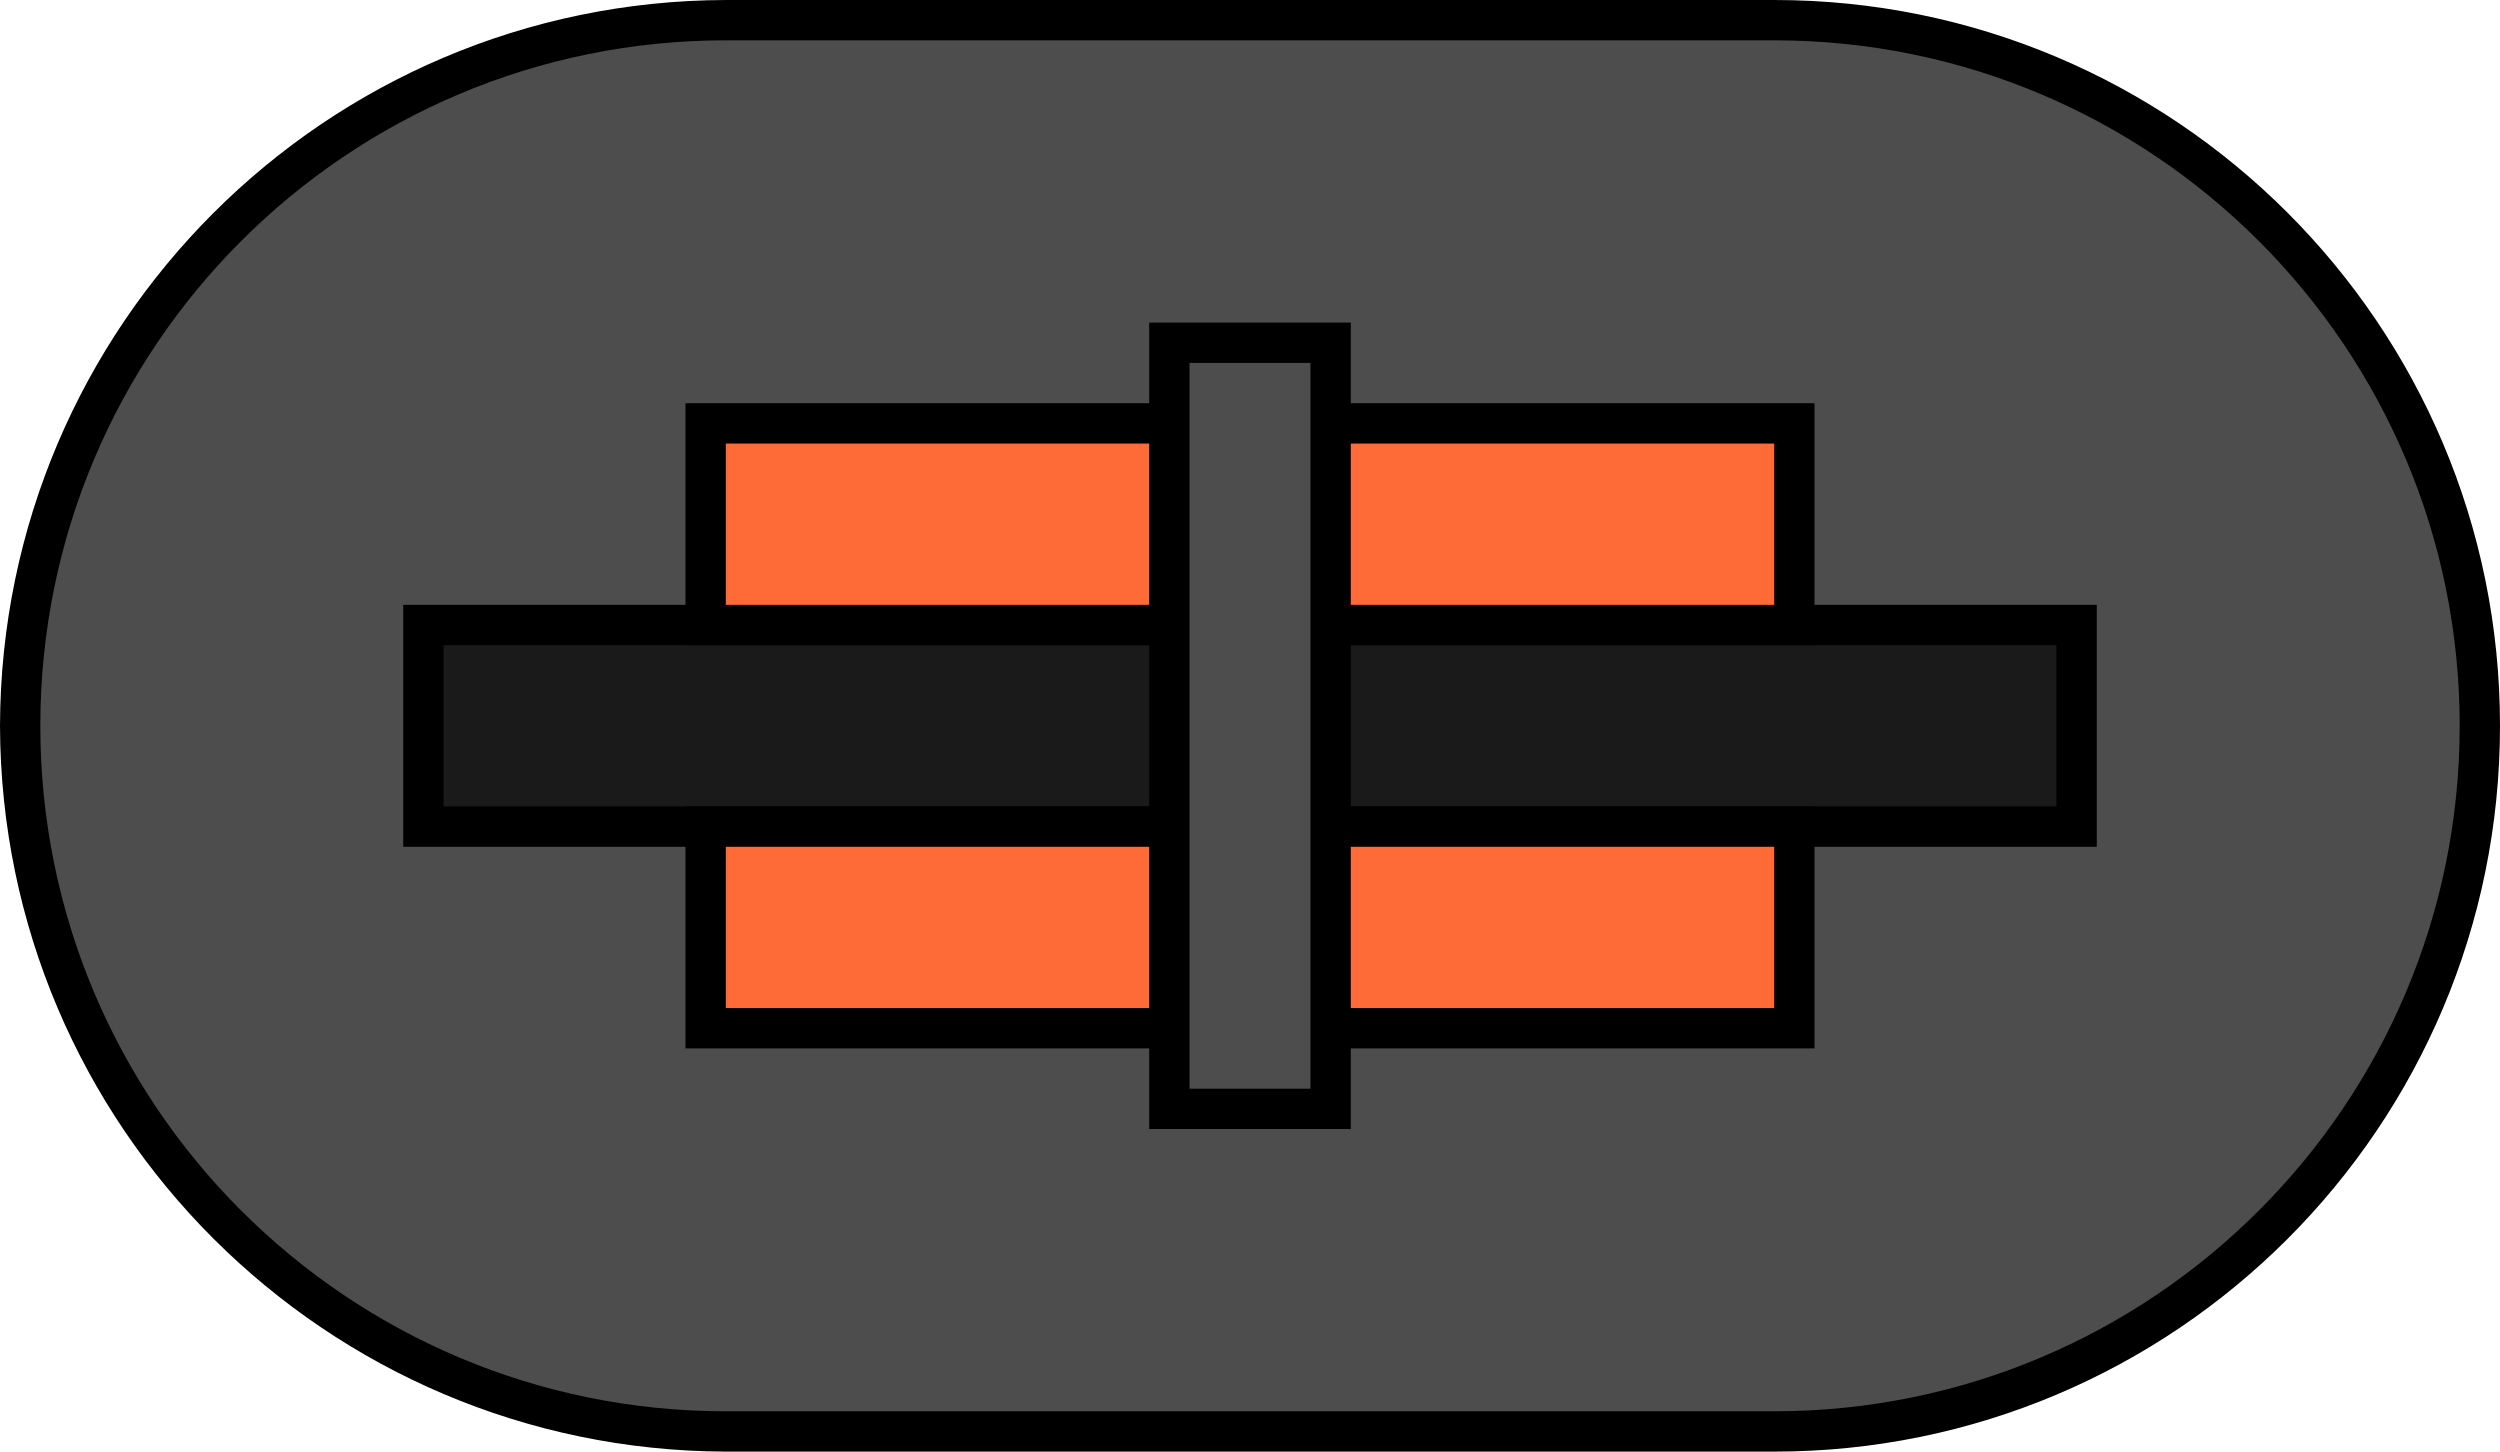
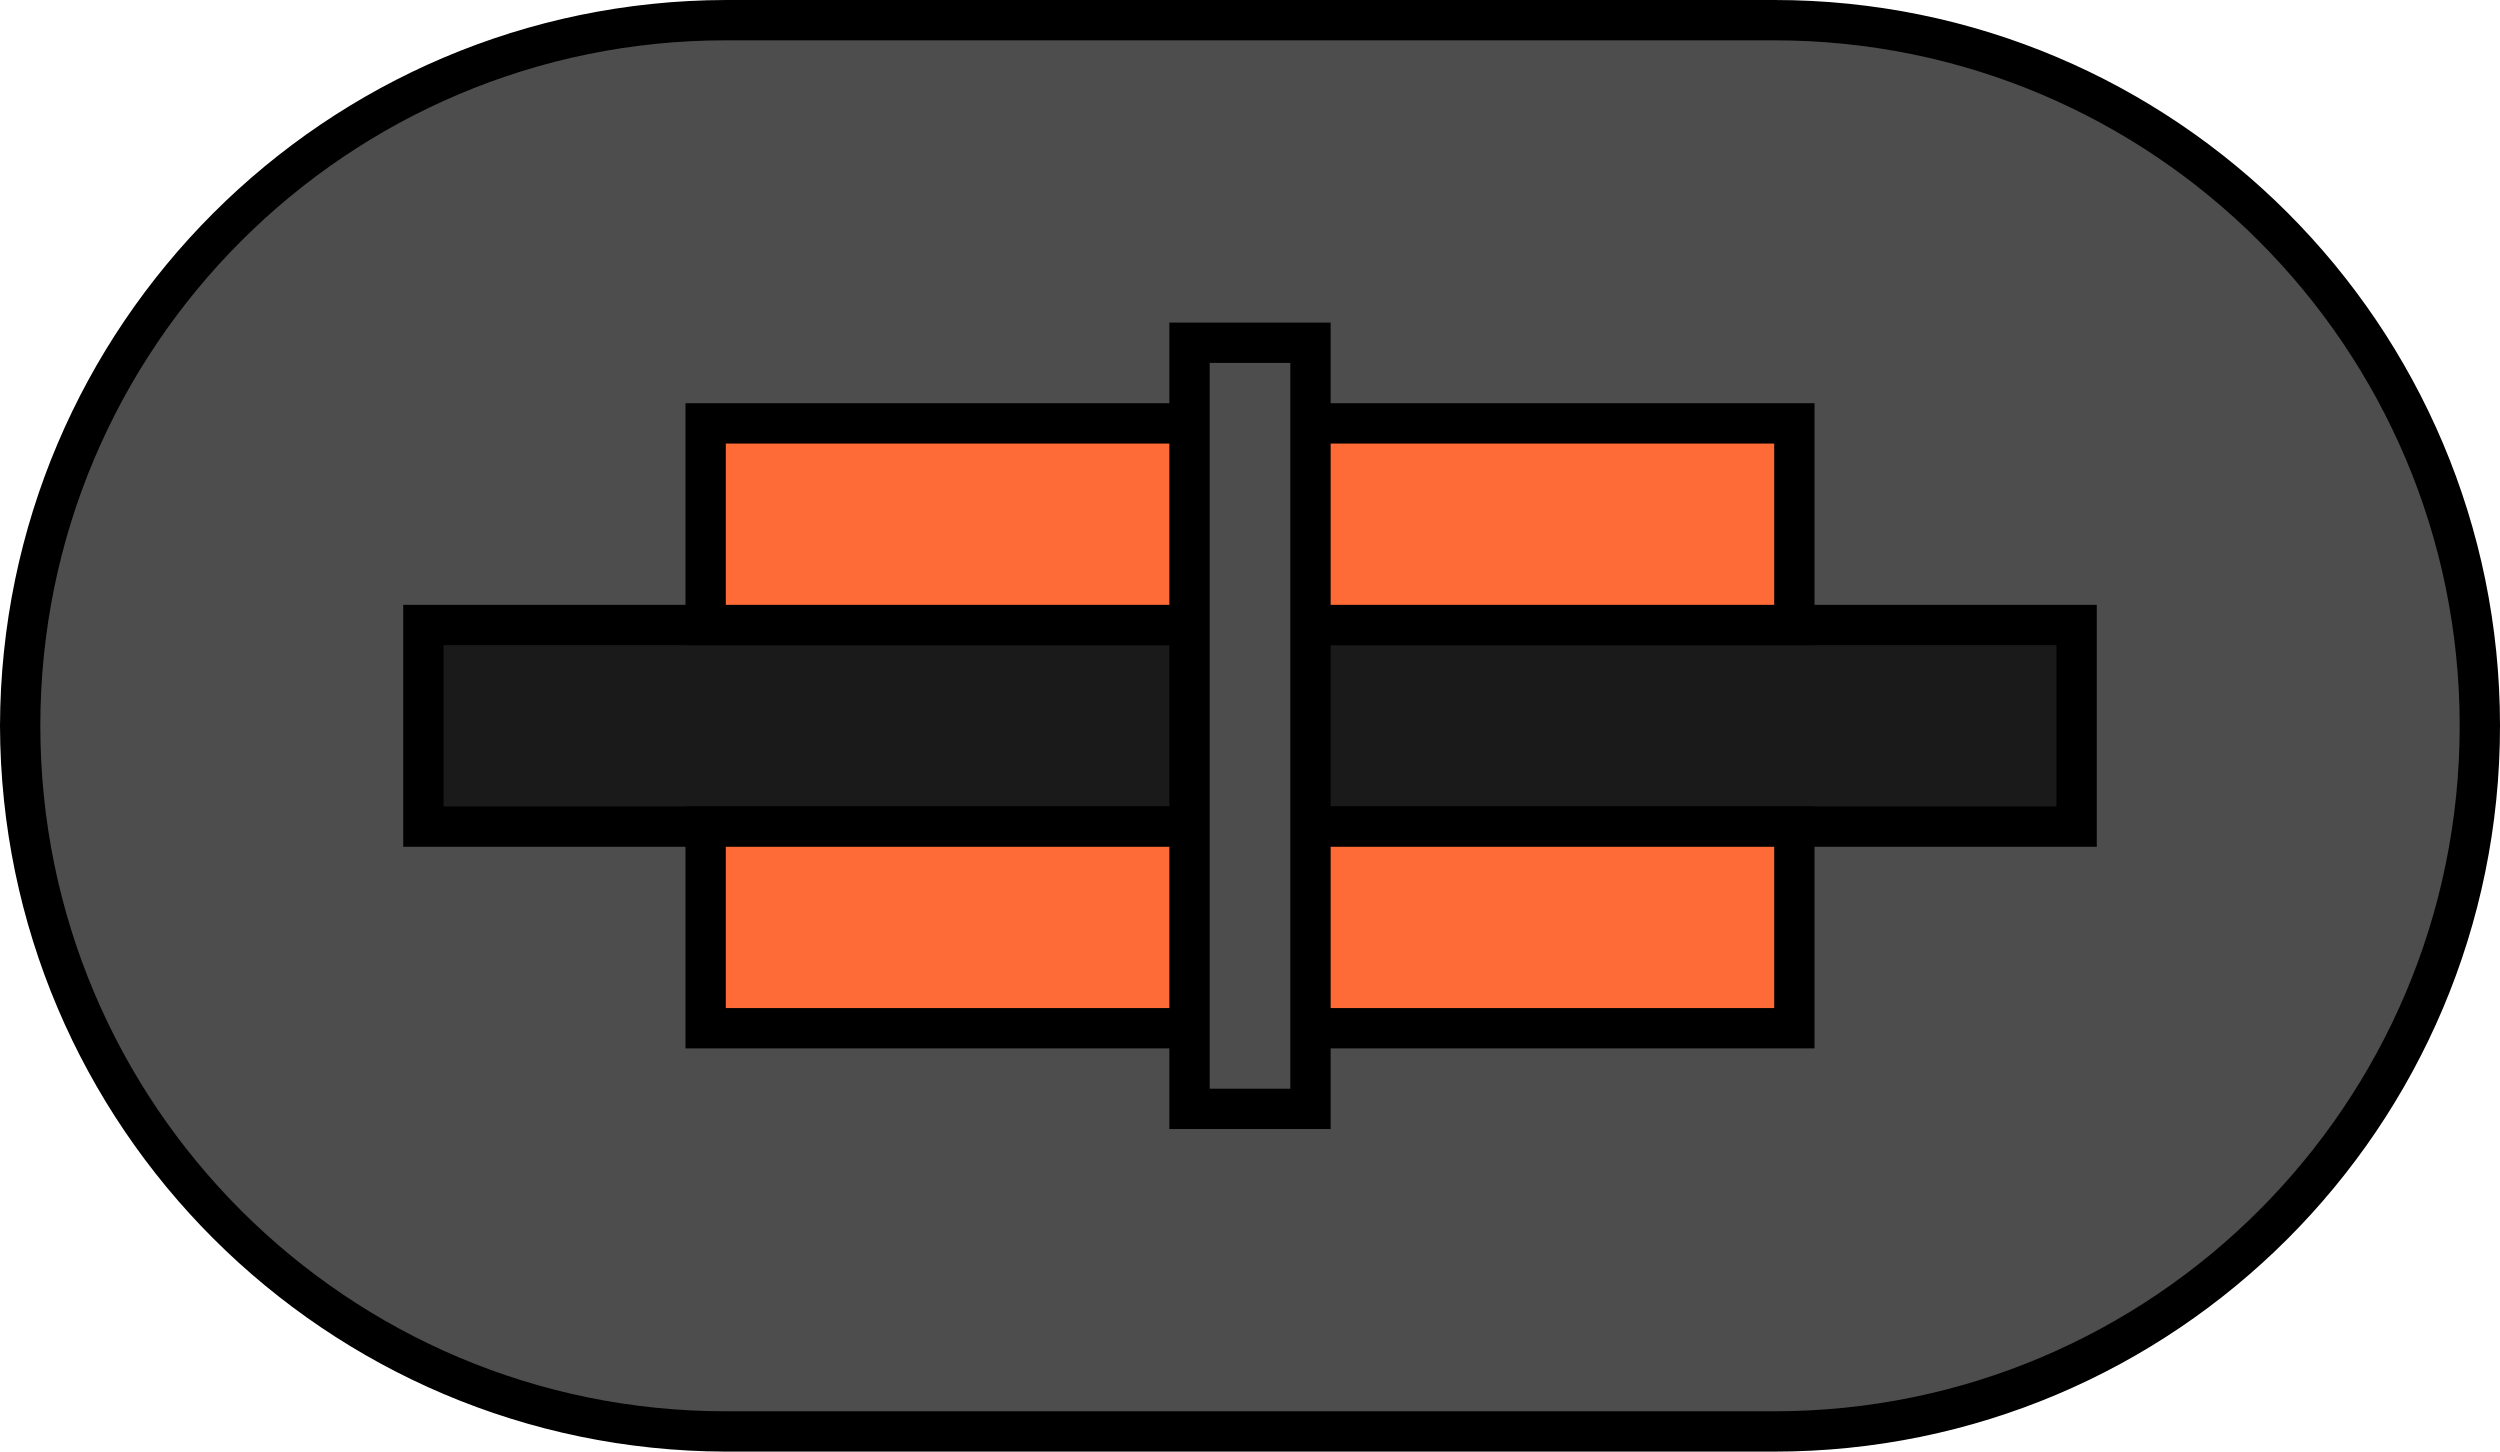
<svg xmlns="http://www.w3.org/2000/svg" width="62" height="36" viewBox="0 0 62 36">
  <path d="M18,35.5a17.5,17.5,0,0,1,0-35H44a17.5,17.5,0,0,1,0,35Z" fill="#4d4d4d" />
  <path d="M44,1a17,17,0,0,1,0,34H18A17,17,0,0,1,18,1H44m0-1H18A18.053,18.053,0,0,0,0,18v0A18.053,18.053,0,0,0,18,36H44A18,18,0,0,0,62,18v0A18,18,0,0,0,44,0Z" />
  <rect x="10.5" y="15.5" width="41" height="5" fill="#1a1a1a" />
  <path d="M51,16v4H11V16H51m1-1H10v6H52V15Z" />
  <rect x="17.5" y="10.5" width="27" height="5" fill="#ff6b36" />
  <path d="M44,11v4H18V11H44m1-1H17v6H45V10Z" />
  <rect x="17.5" y="20.5" width="27" height="5" fill="#ff6b36" />
  <path d="M44,21v4H18V21H44m1-1H17v6H45V20Z" />
-   <rect x="29" y="8.5" width="4" height="19" fill="#4d4d4d" />
-   <path d="M32.5,9V27h-3V9h3m1-1h-5V28h5V8Z" />
+   <rect x="29.5" y="8.5" width="3" height="19" fill="#4d4d4d" />
+   <path d="M32,9V27H30V9h2m1-1H29V28h4V8Z" />
</svg>
